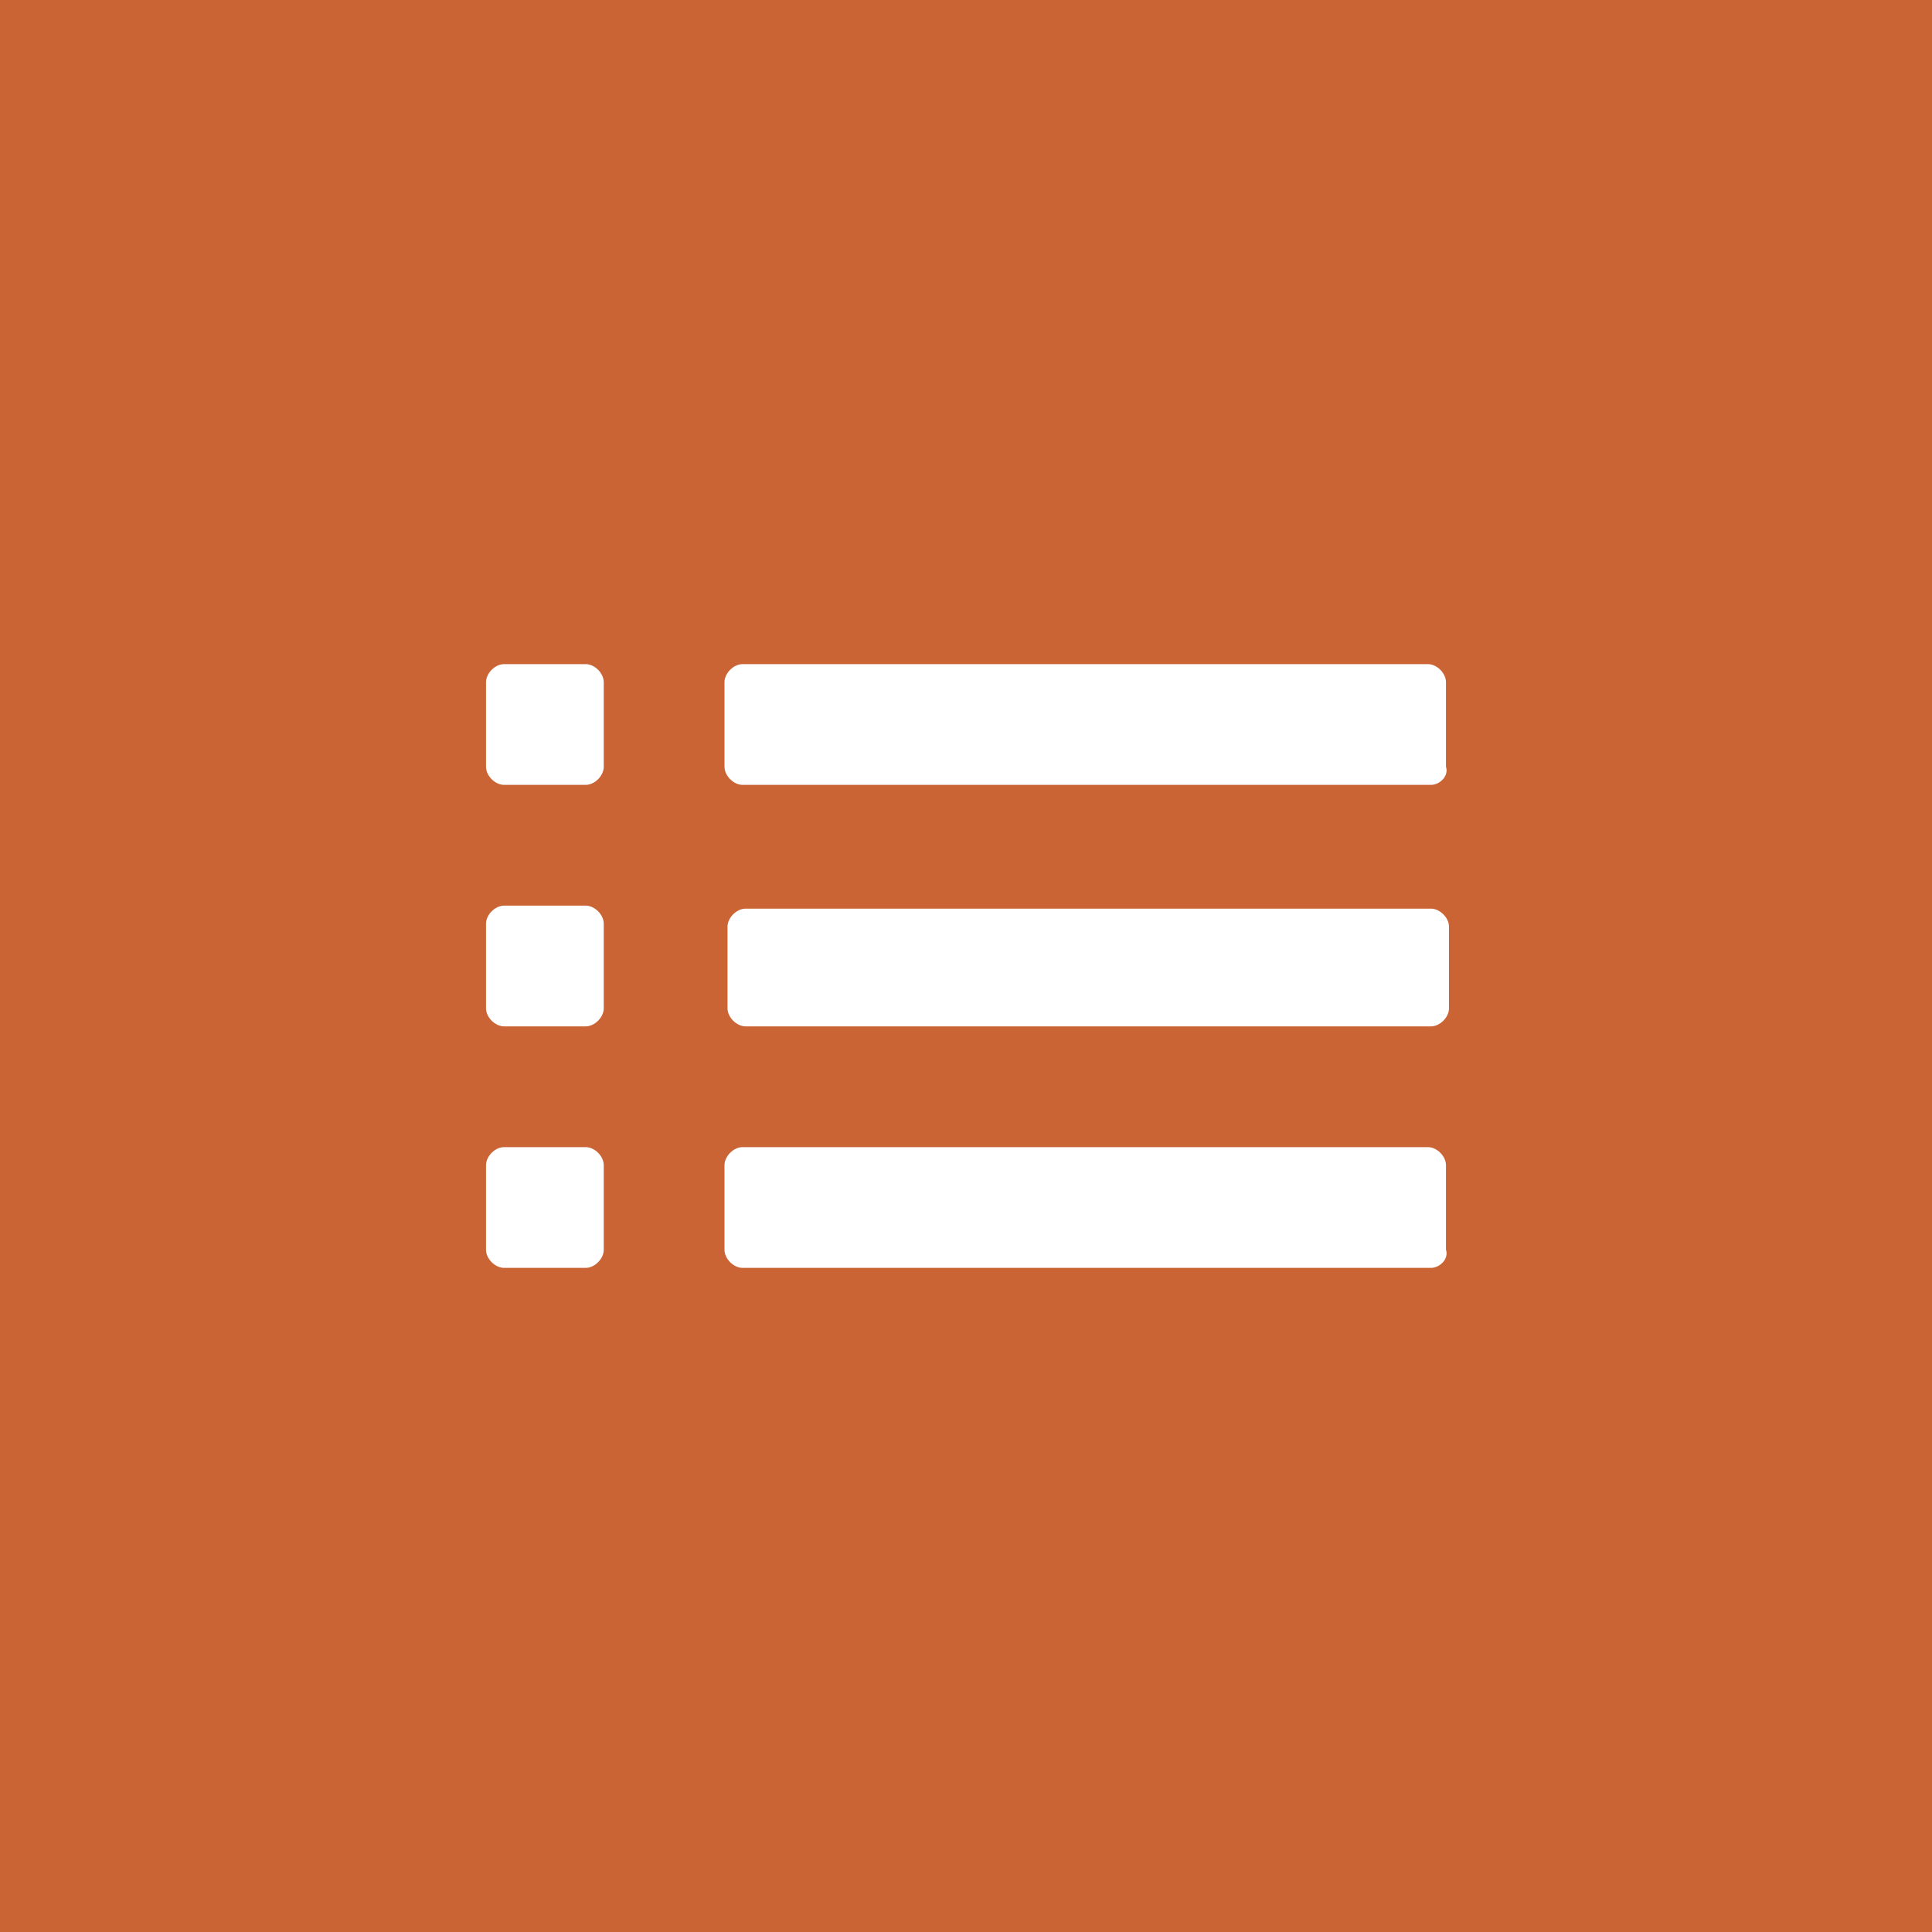
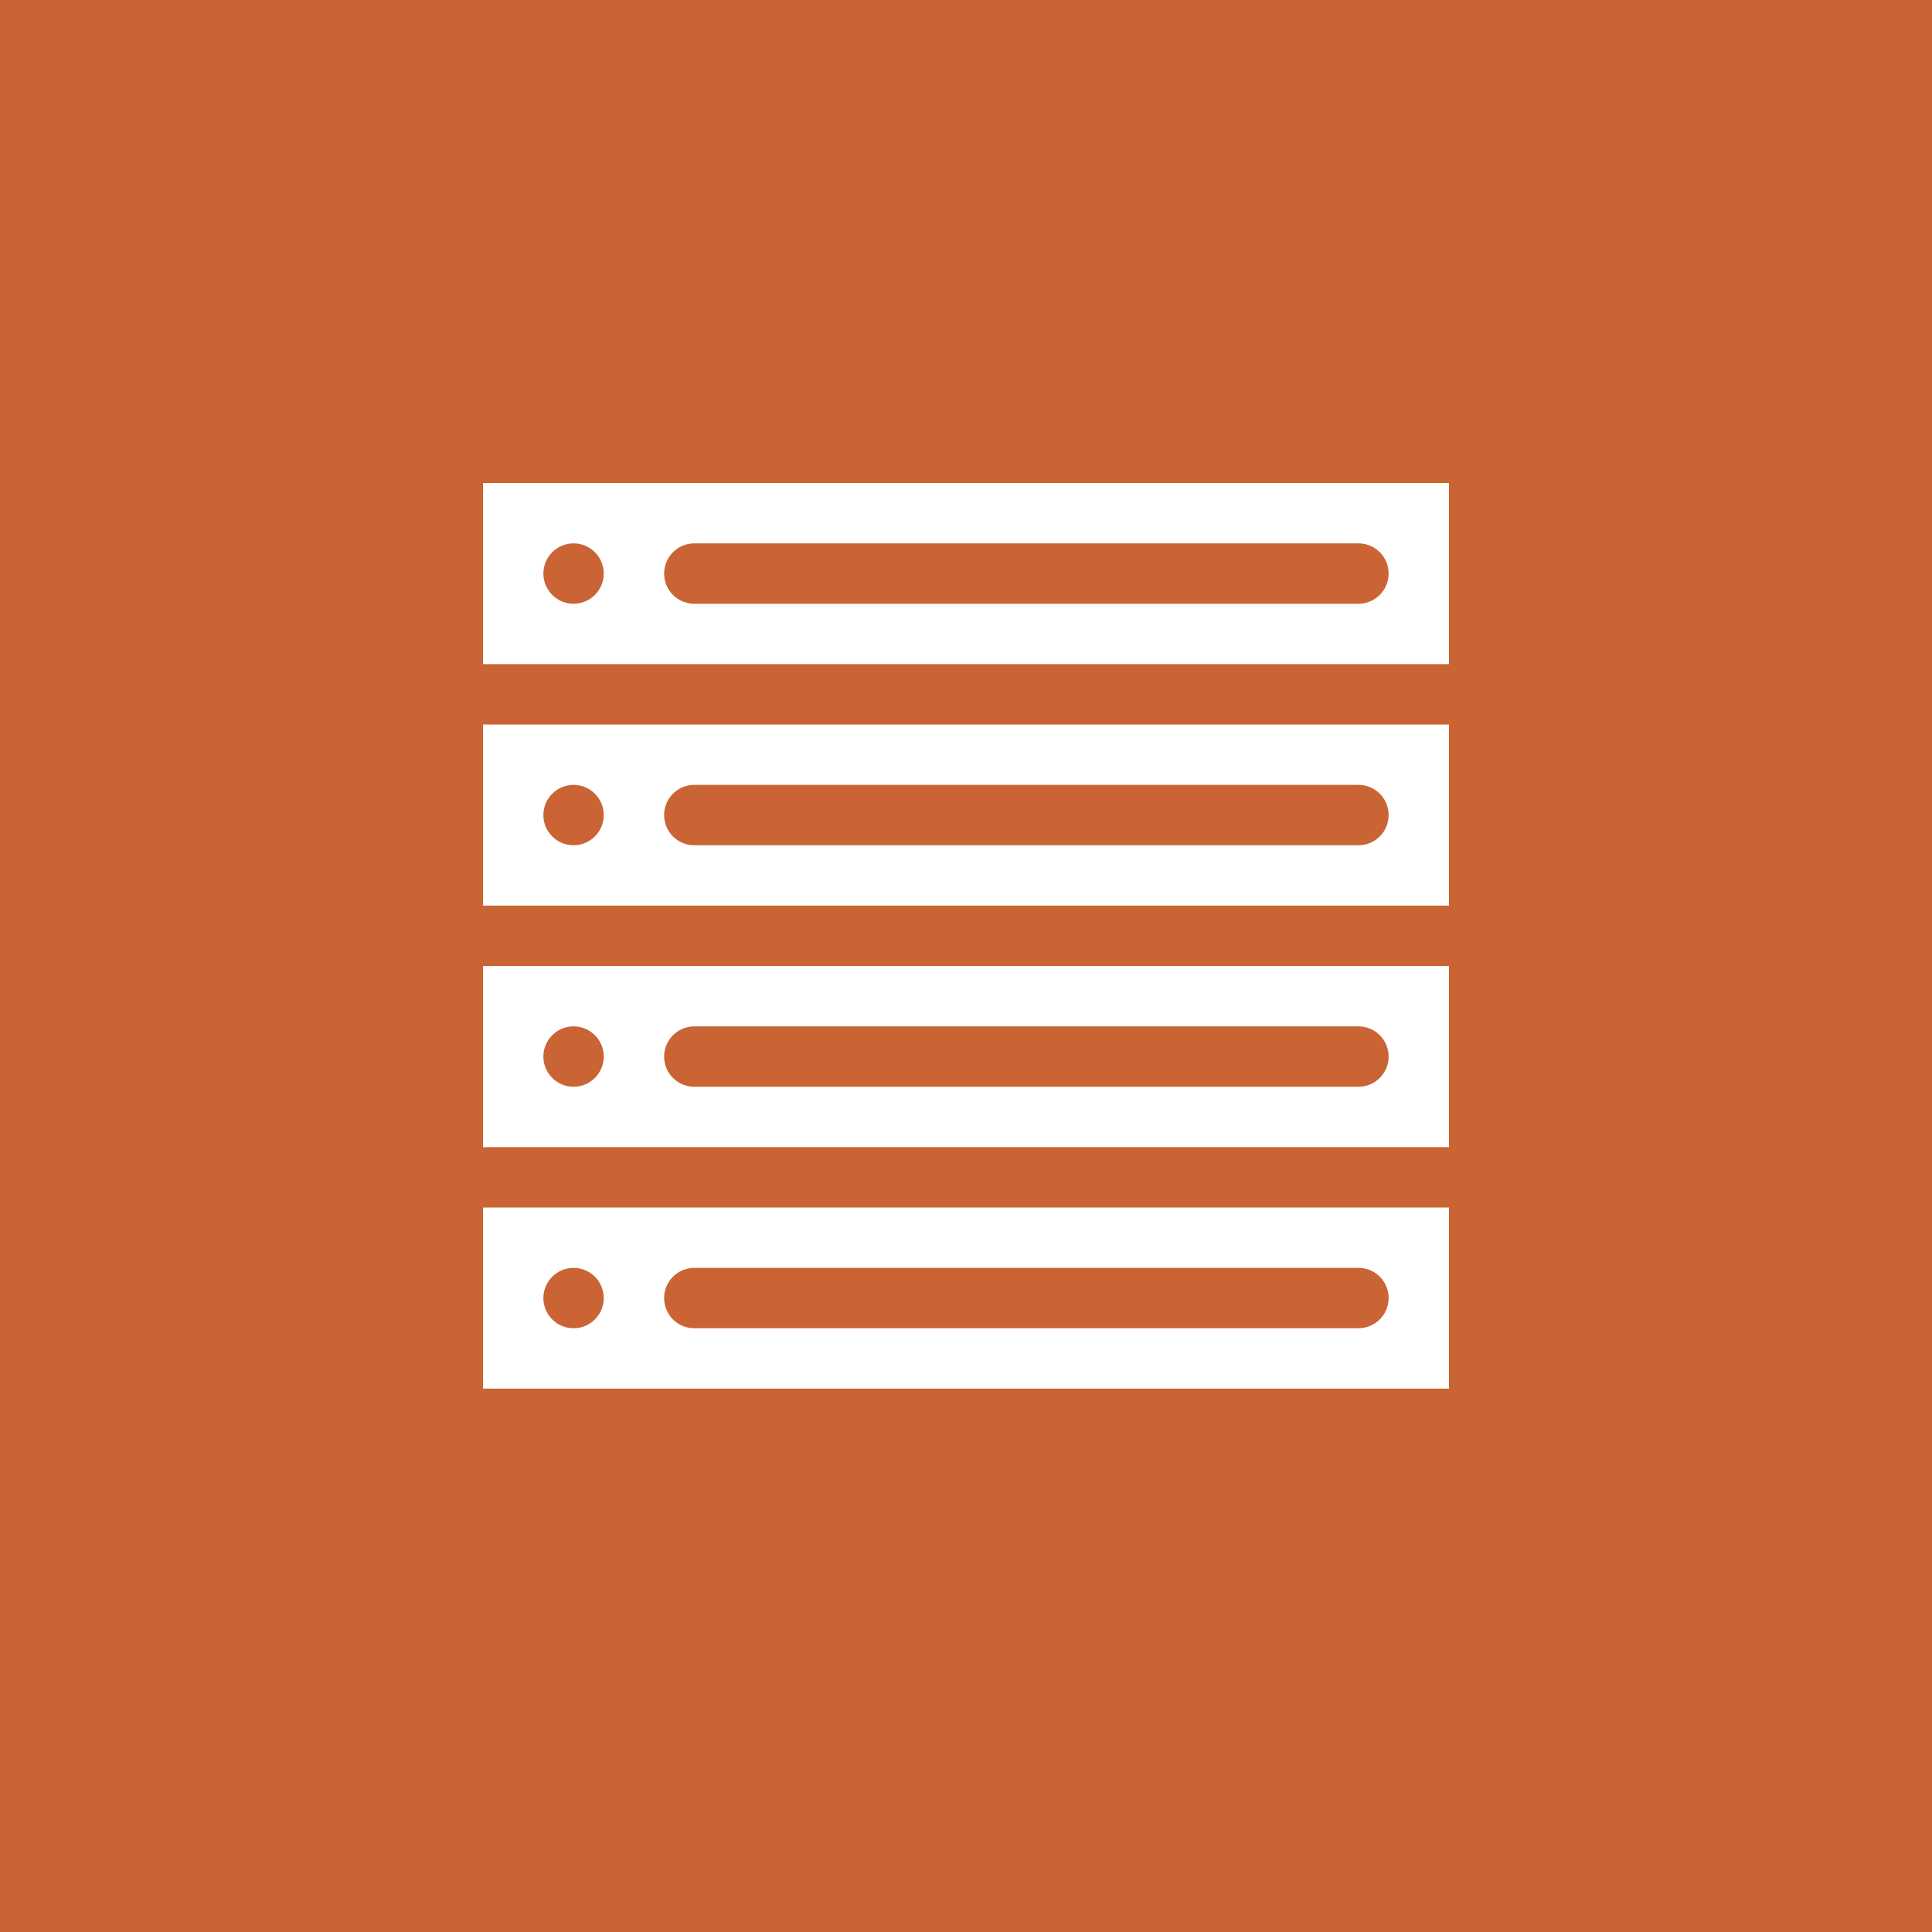
<svg xmlns="http://www.w3.org/2000/svg" viewBox="0 0 64 64">
-   <path fill="#CA6434" d="M0 0h64v64H0z" />
-   <path fill-rule="evenodd" clip-rule="evenodd" fill="#FFF" d="M47.4 42H24.6c-.3 0-.6-.3-.6-.6v-2.8c0-.3.3-.6.6-.6h22.7c.3 0 .6.3.6.6v2.8c.1.3-.2.6-.5.6zm0-8H24.7c-.3 0-.6-.3-.6-.6v-2.7c0-.3.3-.6.6-.6h22.7c.3 0 .6.3.6.6v2.7c0 .3-.3.6-.6.6zm0-8H24.6c-.3 0-.6-.3-.6-.6v-2.8c0-.3.3-.6.6-.6h22.7c.3 0 .6.3.6.6v2.8c.1.3-.2.6-.5.6zm-28 16h-2.7c-.3 0-.6-.3-.6-.6v-2.8c0-.3.3-.6.6-.6h2.7c.3 0 .6.3.6.6v2.8c0 .3-.3.6-.6.6zm0-8h-2.7c-.3 0-.6-.3-.6-.6v-2.8c0-.3.3-.6.6-.6h2.7c.3 0 .6.3.6.6v2.8c0 .3-.3.6-.6.6zm0-8h-2.7c-.3 0-.6-.3-.6-.6v-2.8c0-.3.3-.6.6-.6h2.7c.3 0 .6.3.6.6v2.8c0 .3-.3.6-.6.6z" />
+   <g fill="none" fill-rule="evenodd">
+     <path d="M0 0h64v64H0z" fill="#CA6434" />
+     <path d="M19 20c.552 0 1-.448 1-1s-.448-1-1-1-1 .448-1 1 .448 1 1 1zm3-1c0-.552.447-1 1-1h22c.552 0 1 .444 1 1 0 .552-.447 1-1 1H23c-.552 0-1-.444-1-1zm-6-3h32v6H16v-6zM19 28c.552 0 1-.448 1-1s-.448-1-1-1-1 .448-1 1 .448 1 1 1zm3-1c0-.552.447-1 1-1h22c.552 0 1 .444 1 1 0 .552-.447 1-1 1H23c-.552 0-1-.444-1-1zm-6-3h32v6H16v-6zM19 36c.552 0 1-.448 1-1s-.448-1-1-1-1 .448-1 1 .448 1 1 1zm3-1c0-.552.447-1 1-1h22c.552 0 1 .444 1 1 0 .552-.447 1-1 1H23c-.552 0-1-.444-1-1zm-6-3h32v6H16v-6zM22 43c0-.552.447-1 1-1h22c.552 0 1 .444 1 1 0 .552-.447 1-1 1H23c-.552 0-1-.444-1-1zm-3 1c.552 0 1-.448 1-1s-.448-1-1-1-1 .448-1 1 .448 1 1 1zm-3-4h32v6H16v-6z" fill="#FFF" />
+   </g>
</svg>
